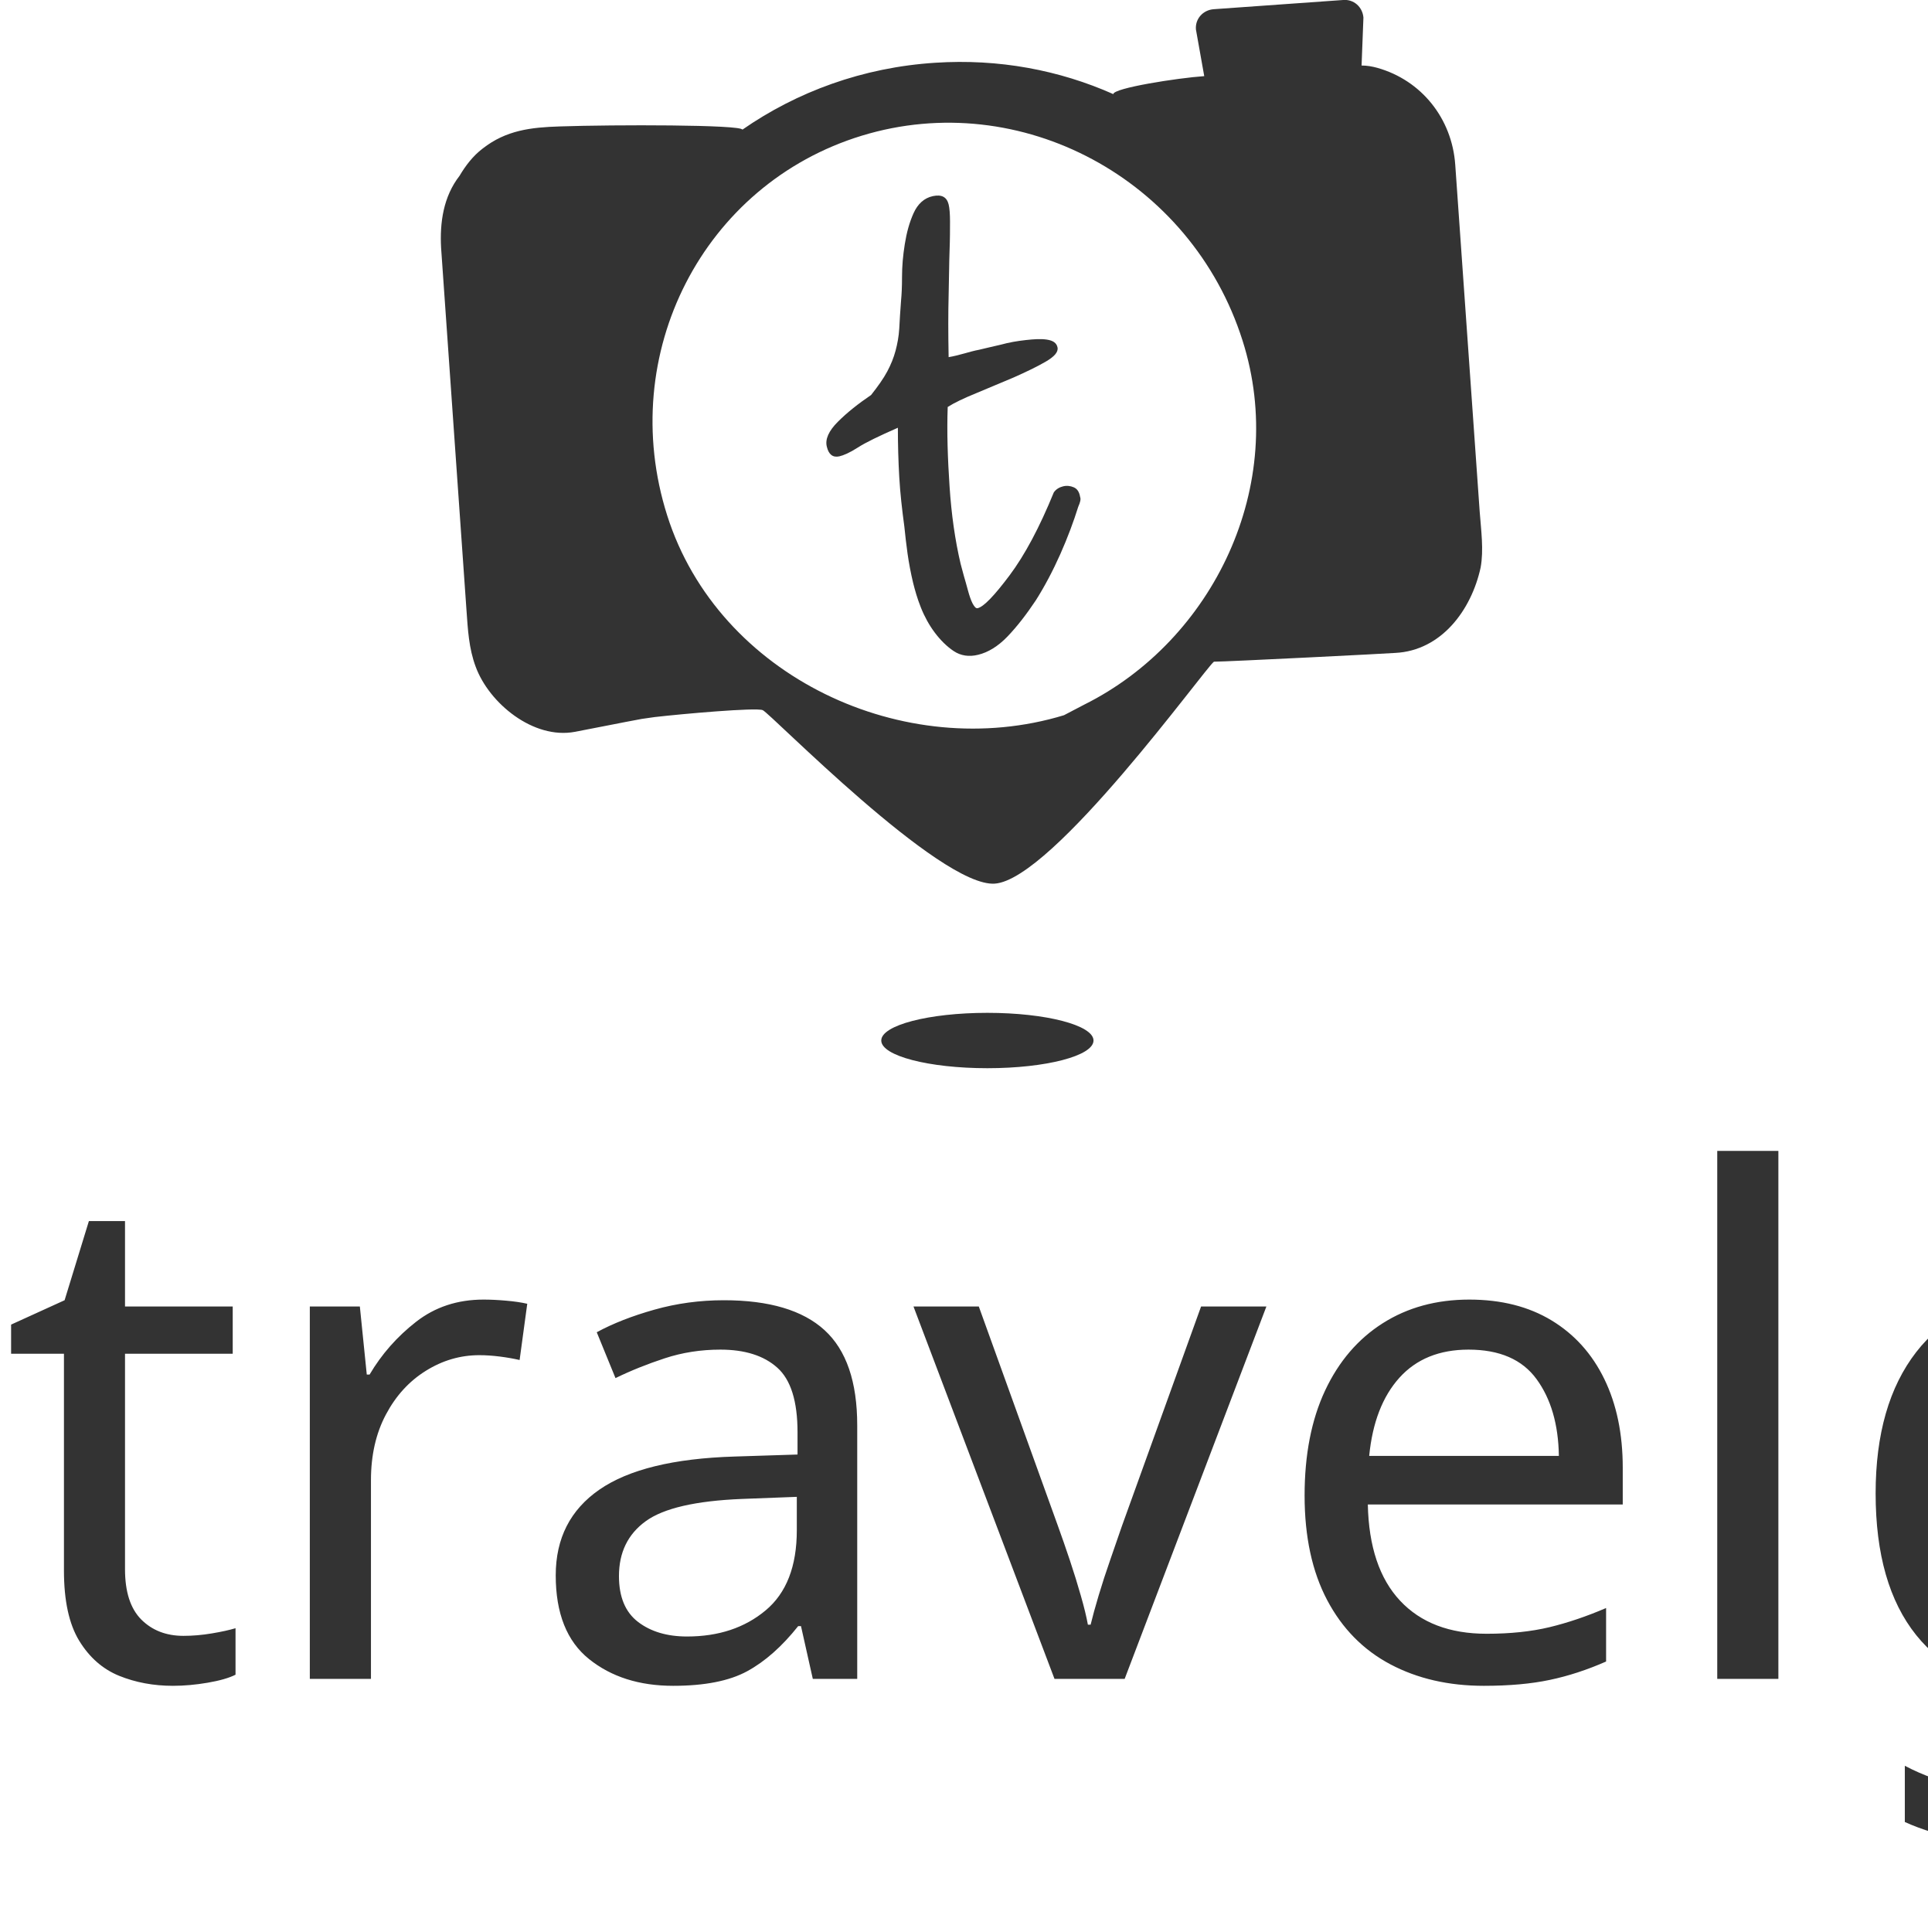
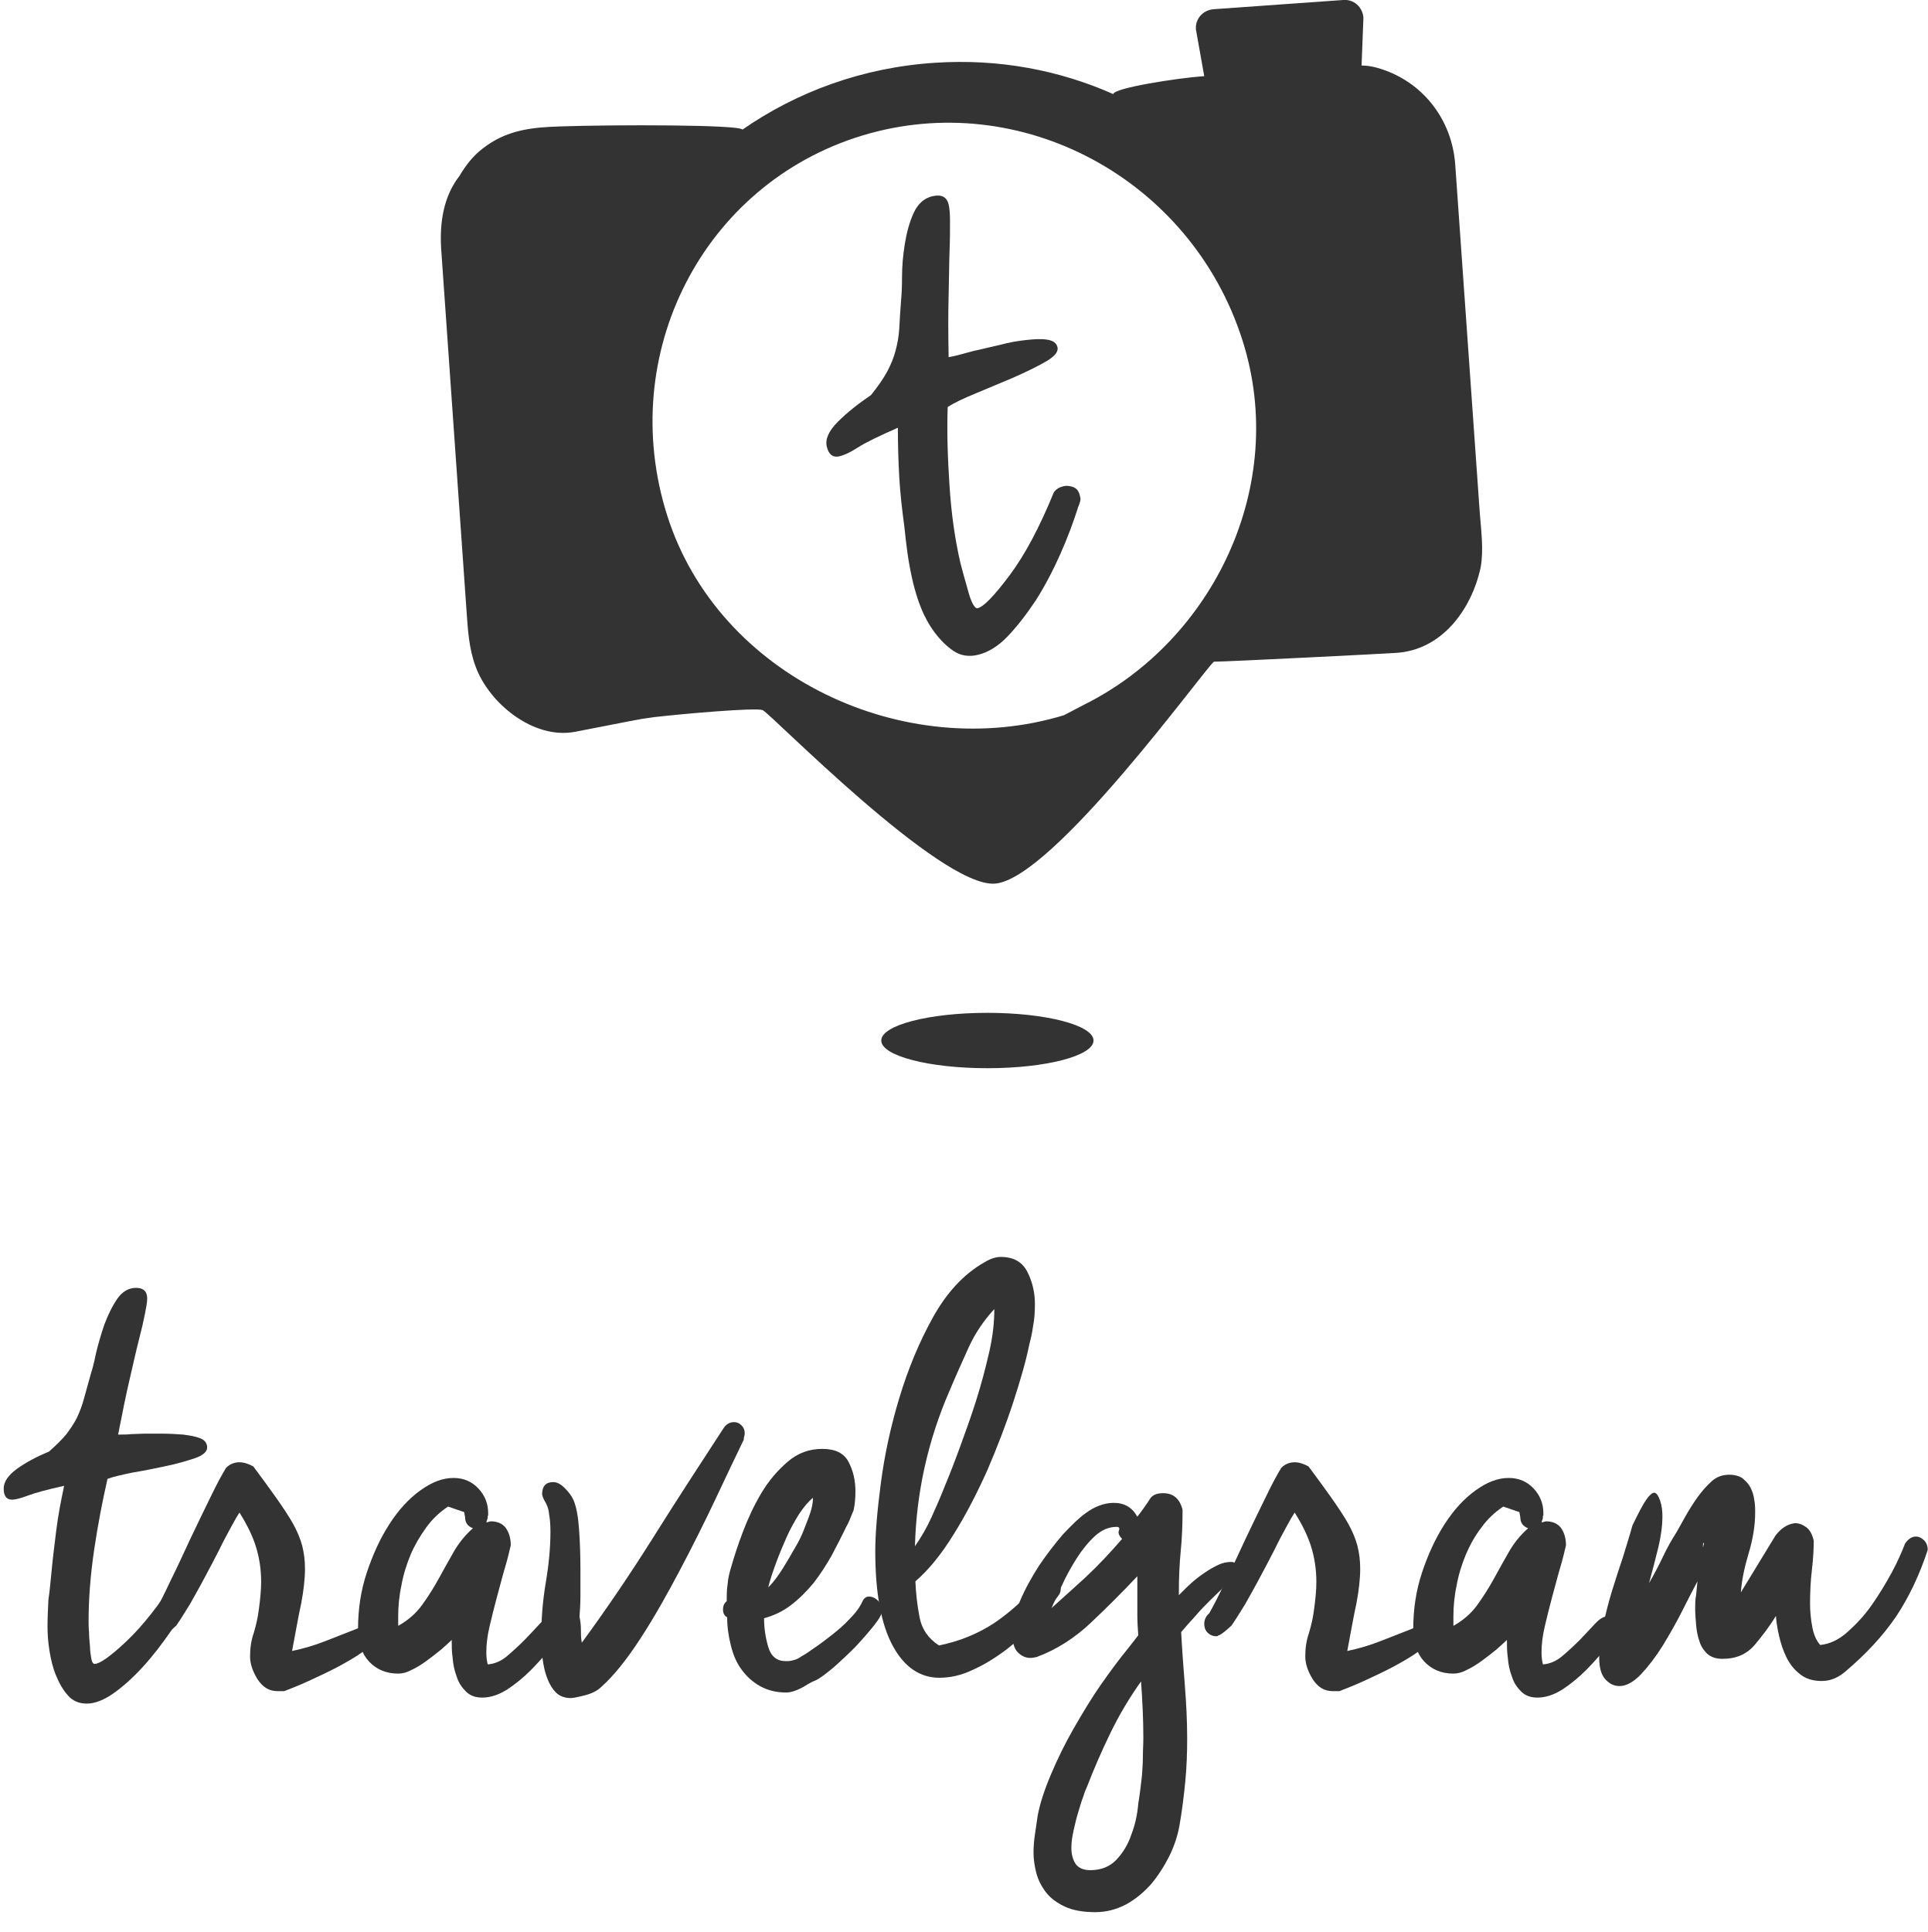
- <svg xmlns="http://www.w3.org/2000/svg" version="1.1" id="Calque_1" x="0px" y="0px" viewBox="0 0 417.8 418.7" style="enable-background:new 0 0 417.8 418.7;" xml:space="preserve">
+ <svg xmlns="http://www.w3.org/2000/svg" version="1.1" id="Calque_1" x="0px" y="0px" viewBox="-790 791.3 417.8 418.7" style="enable-background:new -790 791.3 417.8 418.7;" xml:space="preserve">
  <style type="text/css">
	.st0{fill:#333333;}
- 	.st1{font-family:'CheddarJack';}
- 	.st2{font-size:150.56px;}
+ 	.st1{enable-background:new    ;}
</style>
  <g>
    <g>
-       <path class="st0" d="M232.7,105.6c-0.7-0.3-1.5-0.4-2.3-0.2c-0.8,0.2-1.5,0.6-2,1.3c-3.1,7.6-6.3,13.6-9.6,18    c-3.3,4.4-5.6,6.8-6.9,7.1c-0.4,0.1-0.7-0.3-1.1-1c-0.4-0.8-0.7-1.7-1-2.8c-0.3-1.1-0.6-2.2-0.9-3.2c-0.3-1.1-0.5-1.9-0.7-2.6    c-1.2-5.1-2-10.7-2.4-16.8c-0.4-6-0.6-11.8-0.4-17.2c1.4-0.9,3.5-1.9,6.2-3c2.7-1.1,5.4-2.3,8.1-3.4c2.7-1.2,5-2.3,6.9-3.4    c1.9-1.1,2.8-2.1,2.6-3.1c-0.2-1-1-1.5-2.3-1.7c-1.3-0.2-2.8-0.1-4.6,0.1c-1.8,0.2-3.6,0.5-5.4,1c-1.8,0.4-3.4,0.8-4.7,1.1    c-1.1,0.2-2.1,0.5-3.2,0.8c-1.1,0.3-2.2,0.6-3.4,0.8c-0.1-5.2-0.1-9.6,0-13.4c0.1-3.8,0.1-7,0.2-9.6c0.1-2.6,0.1-4.7,0.1-6.4    c0-1.6-0.1-2.9-0.3-3.7c-0.4-1.6-1.5-2.2-3.4-1.8c-1.9,0.4-3.3,1.7-4.2,3.7c-0.9,2-1.5,4.2-1.9,6.7c-0.4,2.5-0.6,4.8-0.6,7.1    c0,2.3-0.1,4-0.2,5c-0.2,2.4-0.3,4.5-0.4,6.2c-0.1,1.7-0.4,3.3-0.8,4.8c-0.4,1.5-1,3-1.8,4.5c-0.8,1.5-2,3.2-3.5,5.1    c-2.8,1.9-5.2,3.8-7.2,5.8c-2,2-2.8,3.8-2.4,5.4c0.4,1.7,1.3,2.4,2.7,2.1c0.9-0.2,2.3-0.8,4-1.9c1.7-1.1,4.6-2.5,8.7-4.3    c0,3.6,0.1,7.2,0.3,10.7c0.2,3.5,0.6,7,1.1,10.7c0.2,1.9,0.4,3.8,0.7,5.9c0.3,2.1,0.7,4.2,1.2,6.3c0.4,1.6,0.9,3.4,1.7,5.4    c0.8,2,1.8,3.8,3,5.4c1.2,1.6,2.6,3,4.1,4c1.5,1,3.3,1.3,5.3,0.8c2.1-0.5,4.3-1.8,6.4-4c2.1-2.2,4.1-4.8,6.1-7.8    c1.9-3,3.7-6.4,5.3-10c1.6-3.6,2.9-7.1,3.9-10.3c0.4-0.9,0.6-1.6,0.4-2.1C233.9,106.5,233.4,105.9,232.7,105.6z" />
-       <path class="st0" d="M320.7,110.9c-1.8-25.1-3.5-50.1-5.3-75.2c-0.7-10-7.3-18.3-16.9-21c-1.1-0.3-2.2-0.5-3.4-0.5l0.4-10.4    c-0.2-2.3-2.1-4-4.4-3.8L263,2c-2.3,0.2-4,2.1-3.8,4.4l1.8,10.1c-5.8,0.4-19.8,2.6-19.7,3.9c-11.7-5.2-24.8-7.7-38.6-6.8    c-15.7,1-30,6.3-41.8,14.5c-0.2-1.1-27.7-1.1-39.6-0.7c-6.2,0.2-11.6,0.8-16.7,4.8c-2.1,1.6-3.7,3.7-5,5.9    c-3.5,4.5-4.3,10.1-4,15.6c1.8,26.2,3.7,52.4,5.5,78.5c0.3,4.2,0.5,8.3,2,12.3c2.9,7.9,12.5,15.8,21.5,14.1    c4.8-0.9,9.6-1.9,14.5-2.8c0.9-0.1,1.9-0.3,2.8-0.4c6.1-0.7,21.9-2.1,23.4-1.5c1.6,0.6,38.4,38.4,50.3,37.6    c12.6-0.9,45.5-46.6,47.5-48.1c2.8,0,38.4-1.8,39.3-1.9c10-0.5,16.5-9.3,18.5-18.5C321.6,119.2,321,114.9,320.7,110.9z     M268.4,137.7C268.4,137.7,268.4,137.7,268.4,137.7c0.1,0,0.3,0,0.4,0C268.6,137.7,268.5,137.7,268.4,137.7z M235,152.7l-4.4,2.3    c-34.5,10.5-74.9-8.3-86-43.3c-11.1-35,7.8-71.8,42.2-82.3c34.4-10.5,71.4,9.4,82.5,44.4C279.3,105.2,262.9,138.8,235,152.7z" />
+       <path class="st0" d="M-557.3,896.9c-0.7-0.3-1.5-0.4-2.3-0.2c-0.8,0.2-1.5,0.6-2,1.3c-3.1,7.6-6.3,13.6-9.6,18s-5.6,6.8-6.9,7.1    c-0.4,0.1-0.7-0.3-1.1-1c-0.4-0.8-0.7-1.7-1-2.8c-0.3-1.1-0.6-2.2-0.9-3.2c-0.3-1.1-0.5-1.9-0.7-2.6c-1.2-5.1-2-10.7-2.4-16.8    c-0.4-6-0.6-11.8-0.4-17.2c1.4-0.9,3.5-1.9,6.2-3c2.7-1.1,5.4-2.3,8.1-3.4c2.7-1.2,5-2.3,6.9-3.4c1.9-1.1,2.8-2.1,2.6-3.1    s-1-1.5-2.3-1.7c-1.3-0.2-2.8-0.1-4.6,0.1s-3.6,0.5-5.4,1c-1.8,0.4-3.4,0.8-4.7,1.1c-1.1,0.2-2.1,0.5-3.2,0.8    c-1.1,0.3-2.2,0.6-3.4,0.8c-0.1-5.2-0.1-9.6,0-13.4c0.1-3.8,0.1-7,0.2-9.6c0.1-2.6,0.1-4.7,0.1-6.4c0-1.6-0.1-2.9-0.3-3.7    c-0.4-1.6-1.5-2.2-3.4-1.8c-1.9,0.4-3.3,1.7-4.2,3.7c-0.9,2-1.5,4.2-1.9,6.7s-0.6,4.8-0.6,7.1s-0.1,4-0.2,5    c-0.2,2.4-0.3,4.5-0.4,6.2s-0.4,3.3-0.8,4.8c-0.4,1.5-1,3-1.8,4.5c-0.8,1.5-2,3.2-3.5,5.1c-2.8,1.9-5.2,3.8-7.2,5.8    s-2.8,3.8-2.4,5.4c0.4,1.7,1.3,2.4,2.7,2.1c0.9-0.2,2.3-0.8,4-1.9c1.7-1.1,4.6-2.5,8.7-4.3c0,3.6,0.1,7.2,0.3,10.7    c0.2,3.5,0.6,7,1.1,10.7c0.2,1.9,0.4,3.8,0.7,5.9c0.3,2.1,0.7,4.2,1.2,6.3c0.4,1.6,0.9,3.4,1.7,5.4s1.8,3.8,3,5.4    c1.2,1.6,2.6,3,4.1,4s3.3,1.3,5.3,0.8c2.1-0.5,4.3-1.8,6.4-4c2.1-2.2,4.1-4.8,6.1-7.8c1.9-3,3.7-6.4,5.3-10    c1.6-3.6,2.9-7.1,3.9-10.3c0.4-0.9,0.6-1.6,0.4-2.1C-556.1,897.8-556.6,897.2-557.3,896.9z" />
+       <path class="st0" d="M-469.3,902.2c-1.8-25.1-3.5-50.1-5.3-75.2c-0.7-10-7.3-18.3-16.9-21c-1.1-0.3-2.2-0.5-3.4-0.5l0.4-10.4    c-0.2-2.3-2.1-4-4.4-3.8l-28.1,2c-2.3,0.2-4,2.1-3.8,4.4l1.8,10.1c-5.8,0.4-19.8,2.6-19.7,3.9c-11.7-5.2-24.8-7.7-38.6-6.8    c-15.7,1-30,6.3-41.8,14.5c-0.2-1.1-27.7-1.1-39.6-0.7c-6.2,0.2-11.6,0.8-16.7,4.8c-2.1,1.6-3.7,3.7-5,5.9    c-3.5,4.5-4.3,10.1-4,15.6c1.8,26.2,3.7,52.4,5.5,78.5c0.3,4.2,0.5,8.3,2,12.3c2.9,7.9,12.5,15.8,21.5,14.1    c4.8-0.9,9.6-1.9,14.5-2.8c0.9-0.1,1.9-0.3,2.8-0.4c6.1-0.7,21.9-2.1,23.4-1.5c1.6,0.6,38.4,38.4,50.3,37.6    c12.6-0.9,45.5-46.6,47.5-48.1c2.8,0,38.4-1.8,39.3-1.9c10-0.5,16.5-9.3,18.5-18.5C-468.4,910.5-469,906.2-469.3,902.2z     M-521.6,929L-521.6,929c0.1,0,0.3,0,0.4,0C-521.4,929-521.5,929-521.6,929z M-555,944l-4.4,2.3c-34.5,10.5-74.9-8.3-86-43.3    c-11.1-35,7.8-71.8,42.2-82.3c34.4-10.5,71.4,9.4,82.5,44.4C-510.7,896.5-527.1,930.1-555,944z" />
    </g>
  </g>
-   <ellipse class="st0" cx="214" cy="225.5" rx="23" ry="6" />
-   <text transform="matrix(1 0 0 1 1.367424e-04 363.8475)" class="st0 st1 st2">travelgram</text>
+   <ellipse class="st0" cx="-576" cy="1016.8" rx="23" ry="6" />
+   <g class="st1">
+     <path class="st0" d="M-778.9,1132.6c0.3-3.3,0.7-6.5,1.1-9.7s1-6.3,1.7-9.6c-3.6,0.8-6.2,1.5-7.8,2.1c-1.6,0.6-2.7,0.9-3.5,0.9   c-1.2,0-1.8-0.8-1.8-2.4c0-1.5,1-2.9,2.9-4.3c2-1.4,4.2-2.6,6.9-3.7c1.6-1.4,2.9-2.7,3.8-3.8c0.9-1.2,1.7-2.4,2.3-3.6   c0.6-1.3,1.1-2.6,1.5-4.1c0.4-1.5,0.9-3.3,1.5-5.4c0.3-0.9,0.7-2.4,1.1-4.4c0.5-2.1,1.1-4.1,1.8-6.2c0.8-2.1,1.7-4,2.8-5.6   c1.1-1.6,2.5-2.4,4.1-2.4c1.6,0,2.4,0.8,2.4,2.3c0,0.8-0.2,1.9-0.5,3.4c-0.3,1.5-0.7,3.3-1.3,5.6c-0.6,2.3-1.2,5.1-2,8.5   c-0.8,3.4-1.6,7.4-2.5,12c1,0,2,0,2.9-0.1c0.9,0,1.8-0.1,2.7-0.1c1.1,0,2.4,0,4,0c1.6,0,3.1,0.1,4.5,0.2c1.5,0.2,2.7,0.4,3.7,0.8   c1,0.4,1.5,1.1,1.5,2s-0.9,1.7-2.6,2.3c-1.8,0.6-3.8,1.2-6.2,1.7c-2.4,0.5-4.7,1-7.2,1.4c-2.4,0.5-4.3,0.9-5.6,1.4   c-1.1,4.8-2.1,10-2.9,15.4c-0.8,5.5-1.2,10.6-1.2,15.4c0,0.6,0,1.4,0.1,2.4c0,1,0.1,2,0.2,3.1c0,1.1,0.2,2,0.3,2.7s0.4,1.1,0.7,1.1   c1.1,0,3.4-1.6,6.9-4.9c3.5-3.3,7.2-8,11.1-14.1c0.5-0.5,1.1-0.8,1.8-0.8c0.7,0,1.3,0.2,1.8,0.7c0.5,0.5,0.8,1,0.8,1.7   c0,0.5-0.3,1.1-0.8,1.8c-1.4,2.7-3.1,5.5-5,8.4c-2,2.9-4,5.5-6.1,7.8c-2.1,2.3-4.2,4.2-6.3,5.7c-2.1,1.5-4.1,2.3-5.9,2.3   c-1.7,0-3.1-0.6-4.1-1.8c-1.1-1.2-1.9-2.7-2.6-4.4c-0.7-1.7-1.1-3.5-1.4-5.4c-0.3-1.9-0.4-3.6-0.4-5.1c0-2,0.1-4,0.2-5.9   C-779.2,1136.1-779.1,1134.3-778.9,1132.6z" />
+     <path class="st0" d="M-754.5,1145.7c-0.1,0-0.2,0-0.2,0.1c-0.1,0.1-0.2,0.1-0.4,0.1c-0.8,0-1.4-0.3-1.9-0.8   c-0.5-0.5-0.7-1.2-0.7-1.9c0-0.9,0.4-1.7,1.1-2.3c0.9-1.6,2.1-3.9,3.5-6.9c1.5-3,2.9-6.1,4.4-9.3c1.5-3.2,3-6.2,4.4-9.1   c1.4-2.9,2.5-4.9,3.3-6.2c0.8-0.8,1.8-1.2,2.9-1.2c0.9,0,1.9,0.3,3,0.9c2,2.7,3.7,5,5.1,7c1.4,2,2.6,3.8,3.5,5.4s1.6,3.3,2,4.8   c0.4,1.6,0.6,3.2,0.6,5c0,2.2-0.3,4.7-0.8,7.4c-0.6,2.7-1.2,6.2-2,10.4c2.4-0.5,4.8-1.2,7.1-2.1c2.3-0.9,4.6-1.8,6.9-2.7   c0.4-0.2,0.8-0.3,1.2-0.3c0.8,0,1.4,0.3,1.8,0.8c0.4,0.5,0.6,1.1,0.6,1.7c0,0.8-0.8,1.7-2.3,2.8c-1.5,1.1-3.3,2.1-5.3,3.2   c-2.1,1.1-4.2,2.1-6.4,3.1c-2.2,1-4,1.7-5.3,2.2h-1.5c-1.8,0-3.2-0.9-4.3-2.6c-1.1-1.8-1.6-3.4-1.6-4.9c0-1.7,0.2-3.4,0.8-5.1   c0.5-1.7,0.9-3.4,1.1-5.1c0.3-2.2,0.5-4.2,0.5-6c0-2.7-0.4-5.2-1.1-7.5c-0.7-2.3-1.9-4.8-3.6-7.5c-0.4,0.6-1,1.6-1.8,3.1   c-0.8,1.5-1.7,3.1-2.6,5c-1,1.9-2,3.9-3.1,5.9c-1.1,2.1-2.2,4-3.2,5.8c-1.1,1.8-2.1,3.4-3,4.7   C-752.9,1144.6-753.8,1145.4-754.5,1145.7z" />
+     <path class="st0" d="M-684.3,1119.8c0,0.3,0,0.6-0.1,0.8c-0.1,0.2-0.1,0.4-0.2,0.6c0.2,0,0.4,0,0.5-0.1c0.2,0,0.3-0.1,0.5-0.1   c1.4,0,2.5,0.5,3.2,1.4c0.7,1,1.1,2.2,1.1,3.8c-0.3,1.3-0.7,3-1.3,5c-0.6,2-1.1,4.1-1.7,6.2c-0.6,2.2-1.1,4.3-1.6,6.4   s-0.7,4-0.7,5.6c0,0.9,0.1,1.8,0.3,2.6c1.5-0.1,2.9-0.7,4.2-1.8c1.3-1.1,2.6-2.3,3.8-3.5c1.2-1.3,2.3-2.4,3.3-3.5   c1-1.1,1.9-1.6,2.7-1.6c1.6,0,2.4,0.8,2.4,2.4c0,0.6-0.2,1.3-0.6,2c-0.5,0.5-1.3,1.5-2.5,2.9c-1.2,1.4-2.5,2.9-4,4.4   c-1.5,1.5-3.2,2.9-5,4.1c-1.9,1.2-3.7,1.8-5.5,1.8c-1.4,0-2.6-0.4-3.5-1.3c-0.9-0.9-1.6-1.9-2-3.2c-0.5-1.3-0.8-2.7-0.9-4.1   c-0.2-1.4-0.2-2.7-0.2-3.9c-0.6,0.6-1.4,1.3-2.3,2.1c-1,0.8-2,1.6-3.1,2.4c-1.1,0.8-2.2,1.5-3.3,2c-1.1,0.6-2.1,0.8-2.9,0.8   c-2.6,0-4.7-0.9-6.3-2.6c-1.6-1.7-2.4-4.1-2.4-7.1c0-4.2,0.6-8.3,1.9-12.2c1.3-3.9,2.9-7.4,4.9-10.5c2-3.1,4.2-5.5,6.7-7.3   c2.5-1.8,4.8-2.7,7.2-2.7c2.2,0,4,0.8,5.4,2.3c1.4,1.5,2.1,3.3,2.1,5.3V1119.8z M-703.6,1143.6c2.1-1.2,3.8-2.7,5.1-4.5   c1.3-1.8,2.5-3.7,3.6-5.7c1.1-2,2.2-4,3.3-5.9c1.1-1.9,2.5-3.6,4.1-5c-1.1-0.4-1.7-1.2-1.7-2.4l-0.2-1.1l-3.5-1.2   c-1.8,1.2-3.4,2.7-4.7,4.5s-2.5,3.8-3.4,5.9c-0.9,2.2-1.6,4.4-2,6.7c-0.5,2.3-0.7,4.6-0.7,6.8V1143.6z" />
+     <path class="st0" d="M-672,1116.5c-0.3-0.6-0.5-1.1-0.5-1.4c0-1.7,0.8-2.6,2.4-2.6c0.8,0,1.6,0.4,2.5,1.3c0.9,0.9,1.5,1.7,1.9,2.6   c0.6,1.4,1,3.5,1.2,6.3c0.2,2.8,0.3,5.8,0.3,9c0,1.8,0,3.6,0,5.3c0,1.7-0.1,3.3-0.2,4.7c0.2,0.9,0.3,1.8,0.3,2.7s0,1.9,0.2,2.9   c5.5-7.5,10.7-15.2,15.6-23c4.9-7.8,9.9-15.5,15-23.3c0.6-1,1.4-1.5,2.4-1.5c0.6,0,1.1,0.2,1.6,0.7c0.5,0.5,0.7,1,0.7,1.7   c0,0.2,0,0.4-0.1,0.7c-0.1,0.3-0.1,0.5-0.1,0.7c-1.6,3.3-3.6,7.5-6,12.6c-2.4,5.1-5,10.3-7.8,15.6c-2.8,5.3-5.6,10.3-8.6,14.9   c-3,4.6-5.8,8.1-8.5,10.5c-0.8,0.8-2,1.4-3.5,1.8c-1.6,0.4-2.6,0.6-3.1,0.6c-1.3,0-2.4-0.4-3.2-1.2c-0.8-0.8-1.4-1.8-1.9-3.1   s-0.8-2.7-1-4.2c-0.2-1.6-0.3-3-0.3-4.4c0-4,0.3-8.1,1-12.2c0.7-4.1,1-7.8,1-11c0-1.4-0.1-2.7-0.3-3.8   C-671.1,1118.2-671.5,1117.3-672,1116.5z" />
+     <path class="st0" d="M-606.6,1122.2c-1,2.1-2.1,4.2-3.2,6.3c-1.2,2.1-2.5,4.1-3.9,5.9c-1.5,1.8-3.1,3.4-4.8,4.7   c-1.8,1.4-3.7,2.3-5.9,2.9c0,2.1,0.3,4.2,0.9,6.2c0.6,2.1,1.9,3.1,3.8,3.1c0.5,0,1,0,1.6-0.2c0.6-0.1,1.2-0.4,1.9-0.9   c0.6-0.3,1.5-0.9,2.6-1.7c1.2-0.8,2.4-1.7,3.8-2.8c1.4-1.1,2.7-2.2,3.9-3.5c1.3-1.3,2.2-2.5,2.8-3.8c0.3-0.7,0.8-1.1,1.4-1.1   c0.7,0,1.4,0.3,2,0.9c0.6,0.6,0.9,1.3,0.9,2.1c0,0.7-0.6,1.8-1.8,3.3s-2.6,3.1-4.1,4.7c-1.6,1.6-3.2,3.1-4.8,4.5   c-1.7,1.4-2.9,2.3-3.8,2.7c-0.3,0.1-1.2,0.5-2.6,1.4c-1.5,0.8-2.7,1.2-3.7,1.2c-2.2,0-4.1-0.5-5.7-1.4c-1.6-0.9-2.9-2.1-4-3.6   c-1.1-1.5-1.8-3.2-2.3-5.2c-0.5-2-0.8-4-0.8-6.1c-0.6-0.3-0.9-0.9-0.9-1.7c0-0.7,0.2-1.3,0.8-1.8c0-1.2,0-2.4,0.2-3.7   c0.1-1.3,0.4-2.5,0.8-3.8c0.6-2.1,1.4-4.6,2.5-7.5c1.1-2.9,2.4-5.7,4-8.4c1.6-2.7,3.5-4.9,5.7-6.8c2.2-1.9,4.7-2.8,7.5-2.8   c2.8,0,4.7,0.9,5.7,2.8c1,1.9,1.5,4,1.5,6.4c0,1.4-0.1,2.8-0.4,4.1C-605.7,1120.3-606.1,1121.4-606.6,1122.2z M-613.8,1115.9   c-1,0.8-2,2-3,3.5c-1,1.6-1.9,3.2-2.7,5c-0.8,1.8-1.6,3.7-2.3,5.6c-0.7,1.9-1.3,3.7-1.7,5.3c1.2-1.1,2.7-3.2,4.5-6.3   c0.4-0.7,0.9-1.6,1.5-2.6s1.2-2.2,1.7-3.5c0.5-1.3,1-2.5,1.4-3.7C-614,1118-613.8,1116.9-613.8,1115.9z" />
+     <path class="st0" d="M-566.9,1082.6c-0.7,3.5-1.9,7.7-3.5,12.6c-1.6,4.9-3.5,9.8-5.6,14.7c-2.2,4.9-4.6,9.6-7.3,13.9   c-2.7,4.4-5.5,7.8-8.3,10.2c0.1,2.6,0.4,5.2,0.9,7.8c0.5,2.6,1.9,4.6,4.2,6.1c4.5-0.9,8.6-2.6,12.2-5c3.6-2.5,6.9-5.5,9.8-9.1   c0.7-0.5,1.3-0.8,1.8-0.8c0.7,0,1.3,0.2,1.8,0.7c0.5,0.5,0.8,1.1,0.8,1.9c0,0.4-0.1,0.8-0.3,1.2c-1.3,1.9-3,3.9-5,6.1   c-2,2.2-4.2,4.1-6.5,5.9c-2.4,1.8-4.8,3.3-7.3,4.4c-2.5,1.2-4.9,1.7-7.2,1.7c-4.2,0-7.6-2.3-10.1-6.9c-2.5-4.6-3.8-11.4-3.8-20.5   c0-3.7,0.4-8.6,1.2-14.7c0.8-6.1,2.1-12.2,4-18.5c1.9-6.3,4.3-12.1,7.3-17.5s6.7-9.4,11.1-11.9c1.3-0.8,2.5-1.2,3.6-1.2   c2.8,0,4.7,1.1,5.8,3.3c1.1,2.2,1.6,4.5,1.6,6.9c0,1.7-0.1,3.3-0.4,4.8C-566.3,1080.2-566.6,1081.5-566.9,1082.6z M-584.2,1092.7   c-4.7,10.8-7.2,22.1-7.5,33.7c1.4-2,2.6-4.1,3.6-6.3c1-2.2,2-4.5,2.9-6.8c1-2.4,2.1-5.2,3.3-8.5c1.2-3.3,2.4-6.6,3.5-10.1   c1.1-3.5,2-6.9,2.8-10.4s1.1-6.5,1.1-9.3c-2.3,2.5-4.2,5.3-5.6,8.4C-581.5,1086.5-582.9,1089.6-584.2,1092.7z" />
+     <path class="st0" d="M-554.8,1119.3c2-1.5,4.1-2.3,6.2-2.3c2.3,0,4,1,5.1,3c1.3-1.7,2.2-3,2.7-3.8c0.5-0.9,1.5-1.3,2.9-1.3   c2.2,0,3.6,1.2,4.2,3.6c0,3-0.1,6-0.4,9c-0.3,3-0.4,6-0.4,9v0.5l1.1-1.1c0.4-0.4,1-1,1.8-1.7c0.8-0.7,1.7-1.4,2.6-2   c1-0.7,1.9-1.2,2.9-1.7c1-0.5,2-0.7,2.9-0.7c0.7,0,1.1,0.3,1.1,0.8c0,1.4-0.7,2.7-2,4c-1.3,1.3-2.5,2.4-3.6,3.5   c-1.1,1.1-2.2,2.2-3.2,3.4c-1.1,1.2-2.1,2.3-3.1,3.5c0.2,3.9,0.5,7.8,0.8,11.6c0.3,3.8,0.5,7.6,0.5,11.4c0,3.1-0.1,6.2-0.4,9.3   c-0.3,3.1-0.7,6.4-1.3,9.8c-0.4,2.1-1.1,4.3-2.2,6.5c-1.1,2.2-2.4,4.2-3.9,6c-1.6,1.8-3.4,3.3-5.4,4.4c-2.1,1.1-4.3,1.7-6.7,1.7   c-2.7,0-4.9-0.4-6.6-1.2c-1.7-0.8-3.1-1.8-4.1-3.1c-1-1.3-1.7-2.7-2.1-4.2c-0.4-1.6-0.6-3-0.6-4.4c0-1.3,0.1-2.6,0.3-3.9   c0.2-1.3,0.4-2.7,0.6-4.1c0.5-2.7,1.5-5.7,2.9-9c1.4-3.3,3-6.6,4.9-9.9c1.9-3.3,3.8-6.5,5.9-9.5c2.1-3,4.1-5.7,6-8l2.1-2.7   c-0.1-1.4-0.2-2.9-0.2-4.4c0-1.5,0-3,0-4.5v-3.9c-3.2,3.4-6.6,6.8-10.1,10.1c-3.5,3.3-7.4,5.8-11.7,7.4c-0.4,0.1-0.9,0.2-1.4,0.2   c-1,0-1.9-0.4-2.7-1.2c-0.8-0.8-1.2-2.2-1.2-4.1c0-2.1,0.6-4.5,1.7-7.1c1.1-2.6,2.5-5.1,4.1-7.6c1.7-2.5,3.4-4.7,5.2-6.8   C-557.8,1121.9-556.2,1120.3-554.8,1119.3z M-562.1,1139.8c1.8-1.6,4.2-3.8,7.2-6.5c3-2.8,5.6-5.6,8.1-8.5   c-0.7-0.7-0.9-1.3-0.7-1.8c0.2-0.5,0.1-0.8-0.5-0.8c-1.7,0-3.3,0.7-4.7,2c-1.5,1.4-2.8,3-4,4.9c-1.2,1.9-2.3,3.9-3.2,5.9   C-560.8,1137-561.6,1138.6-562.1,1139.8z M-542.5,1176.1c0.1-1.4,0.2-2.8,0.2-4.1c0-1.4,0.1-2.7,0.1-4.1c0-4-0.2-8.1-0.5-12.2   c-2.5,3.5-4.7,7.2-6.6,11.1c-1.9,3.9-3.6,7.8-5.1,11.7c-0.2,0.4-0.5,1.1-0.8,2.1c-0.4,1-0.7,2.1-1.1,3.4c-0.4,1.3-0.7,2.6-1,3.9   c-0.3,1.4-0.5,2.6-0.5,3.8c0,1.4,0.3,2.6,0.9,3.5c0.6,0.9,1.7,1.4,3.2,1.4c2.4,0,4.3-0.8,5.7-2.3c1.4-1.5,2.5-3.3,3.2-5.4   c0.8-2.1,1.3-4.3,1.5-6.7C-542.9,1179.8-542.7,1177.8-542.5,1176.1z" />
+     <path class="st0" d="M-525.8,1145.7c-0.1,0-0.2,0-0.2,0.1c-0.1,0.1-0.2,0.1-0.4,0.1c-0.8,0-1.4-0.3-1.9-0.8   c-0.5-0.5-0.7-1.2-0.7-1.9c0-0.9,0.4-1.7,1.1-2.3c0.9-1.6,2.1-3.9,3.5-6.9c1.5-3,2.9-6.1,4.4-9.3c1.5-3.2,3-6.2,4.4-9.1   c1.4-2.9,2.5-4.9,3.3-6.2c0.8-0.8,1.8-1.2,2.9-1.2c0.9,0,1.9,0.3,3,0.9c2,2.7,3.7,5,5.1,7c1.4,2,2.6,3.8,3.5,5.4s1.6,3.3,2,4.8   c0.4,1.6,0.6,3.2,0.6,5c0,2.2-0.3,4.7-0.8,7.4c-0.6,2.7-1.2,6.2-2,10.4c2.4-0.5,4.8-1.2,7.1-2.1c2.3-0.9,4.6-1.8,6.9-2.7   c0.4-0.2,0.8-0.3,1.2-0.3c0.8,0,1.4,0.3,1.8,0.8c0.4,0.5,0.6,1.1,0.6,1.7c0,0.8-0.8,1.7-2.3,2.8s-3.3,2.1-5.3,3.2   c-2.1,1.1-4.2,2.1-6.4,3.1c-2.2,1-4,1.7-5.3,2.2h-1.5c-1.8,0-3.2-0.9-4.3-2.6c-1.1-1.8-1.6-3.4-1.6-4.9c0-1.7,0.2-3.4,0.8-5.1   c0.5-1.7,0.9-3.4,1.1-5.1c0.3-2.2,0.5-4.2,0.5-6c0-2.7-0.4-5.2-1.1-7.5c-0.7-2.3-1.9-4.8-3.6-7.5c-0.4,0.6-1,1.6-1.8,3.1   c-0.8,1.5-1.7,3.1-2.6,5c-1,1.9-2,3.9-3.1,5.9c-1.1,2.1-2.2,4-3.2,5.8c-1.1,1.8-2.1,3.4-3,4.7   C-524.2,1144.6-525.1,1145.4-525.8,1145.7z" />
+     <path class="st0" d="M-455.6,1119.8c0,0.3,0,0.6-0.1,0.8c-0.1,0.2-0.1,0.4-0.2,0.6c0.2,0,0.4,0,0.5-0.1c0.2,0,0.3-0.1,0.5-0.1   c1.4,0,2.5,0.5,3.2,1.4c0.7,1,1.1,2.2,1.1,3.8c-0.3,1.3-0.7,3-1.3,5c-0.6,2-1.1,4.1-1.7,6.2c-0.6,2.2-1.1,4.3-1.6,6.4   c-0.5,2.1-0.7,4-0.7,5.6c0,0.9,0.1,1.8,0.3,2.6c1.5-0.1,2.9-0.7,4.2-1.8c1.3-1.1,2.6-2.3,3.8-3.5c1.2-1.3,2.3-2.4,3.3-3.5   c1-1.1,1.9-1.6,2.7-1.6c1.6,0,2.4,0.8,2.4,2.4c0,0.6-0.2,1.3-0.6,2c-0.5,0.5-1.3,1.5-2.5,2.9c-1.2,1.4-2.5,2.9-4,4.4   c-1.5,1.5-3.2,2.9-5,4.1c-1.9,1.2-3.7,1.8-5.5,1.8c-1.4,0-2.6-0.4-3.5-1.3c-0.9-0.9-1.6-1.9-2-3.2c-0.5-1.3-0.8-2.7-0.9-4.1   c-0.2-1.4-0.2-2.7-0.2-3.9c-0.6,0.6-1.4,1.3-2.3,2.1c-1,0.8-2,1.6-3.1,2.4c-1.1,0.8-2.2,1.5-3.3,2c-1.1,0.6-2.1,0.8-2.9,0.8   c-2.6,0-4.7-0.9-6.3-2.6c-1.6-1.7-2.4-4.1-2.4-7.1c0-4.2,0.6-8.3,1.9-12.2c1.3-3.9,2.9-7.4,4.9-10.5c2-3.1,4.2-5.5,6.7-7.3   c2.5-1.8,4.8-2.7,7.2-2.7c2.2,0,4,0.8,5.4,2.3c1.4,1.5,2.1,3.3,2.1,5.3V1119.8z M-474.9,1143.6c2.1-1.2,3.8-2.7,5.1-4.5   c1.3-1.8,2.5-3.7,3.6-5.7c1.1-2,2.2-4,3.3-5.9c1.1-1.9,2.5-3.6,4.1-5c-1.1-0.4-1.7-1.2-1.7-2.4l-0.2-1.1l-3.5-1.2   c-1.8,1.2-3.4,2.7-4.7,4.5c-1.4,1.8-2.5,3.8-3.4,5.9c-0.9,2.2-1.6,4.4-2,6.7c-0.5,2.3-0.7,4.6-0.7,6.8V1143.6z" />
+     <path class="st0" d="M-436.2,1121.9c1.3-2.7,2.3-4.6,3-5.6c0.7-1,1.3-1.5,1.7-1.5c0.5,0,0.9,0.6,1.3,1.7c0.4,1.2,0.5,2.3,0.5,3.4   c0,2-0.3,4.3-0.9,6.8c-0.6,2.5-1.3,5.1-2,7.7c1.1-1.9,2.1-3.8,3-5.7c0.9-1.9,1.9-3.7,3-5.4c0.5-0.9,1.1-2,1.9-3.4   c0.8-1.4,1.6-2.7,2.6-4.1c1-1.4,2-2.5,3.1-3.5c1.1-1,2.4-1.4,3.8-1.4c1.2,0,2.2,0.3,2.9,0.8c0.7,0.6,1.3,1.2,1.7,2   c0.4,0.8,0.7,1.7,0.8,2.6c0.2,1,0.2,1.9,0.2,2.8c0,2.9-0.5,5.8-1.4,8.8c-0.9,3-1.5,5.8-1.7,8.5l7.5-12.3c1.2-1.6,2.6-2.5,4.2-2.7   c0.9,0,1.7,0.3,2.5,0.9c0.8,0.6,1.3,1.6,1.6,2.9c0,1.7-0.1,3.8-0.4,6.3c-0.3,2.5-0.4,5-0.4,7.4c0,1.8,0.2,3.5,0.5,5.1   c0.3,1.6,0.9,2.9,1.7,3.8c2-0.2,4-1.1,5.9-2.8s3.7-3.6,5.3-5.9c1.6-2.3,3-4.6,4.3-7c1.3-2.4,2.2-4.5,2.9-6.3c0.7-1,1.5-1.5,2.3-1.5   c0.7,0,1.3,0.3,1.8,0.8c0.5,0.5,0.8,1.2,0.8,2.1c-1.8,5.5-4.1,10.3-6.9,14.5c-2.8,4.1-6.5,8.1-11,11.9c-0.6,0.5-1.3,1-2.2,1.4   c-0.9,0.4-1.8,0.6-2.9,0.6c-1.9,0-3.5-0.5-4.7-1.5c-1.3-1-2.2-2.2-2.9-3.6c-0.7-1.4-1.2-2.9-1.6-4.6c-0.4-1.7-0.6-3.1-0.7-4.4   c-1.4,2.3-3,4.4-4.7,6.4c-1.8,2-4,2.9-6.9,2.9c-1.4,0-2.5-0.4-3.3-1.1c-0.8-0.8-1.4-1.7-1.7-2.8c-0.4-1.1-0.6-2.3-0.7-3.5   c-0.1-1.3-0.2-2.4-0.2-3.4c0-1,0-2,0.2-3c0.1-1,0.2-2,0.3-3c-0.9,1.7-2,3.8-3.3,6.4c-1.3,2.6-2.7,5-4.2,7.5   c-1.5,2.4-3.1,4.5-4.7,6.2c-1.6,1.7-3.2,2.6-4.7,2.6c-1.2,0-2.2-0.5-3.1-1.5c-0.9-1-1.3-2.6-1.3-4.7c0-2.1,0.3-4.4,0.8-6.9   c0.6-2.5,1.2-5,2-7.6c0.8-2.6,1.6-5,2.4-7.4C-437.4,1125.9-436.7,1123.8-436.2,1121.9z M-420.7,1125.6c-0.1,0.1-0.2,0.2-0.2,0.3   v0.8l0.2-0.9V1125.6z" />
+   </g>
</svg>
